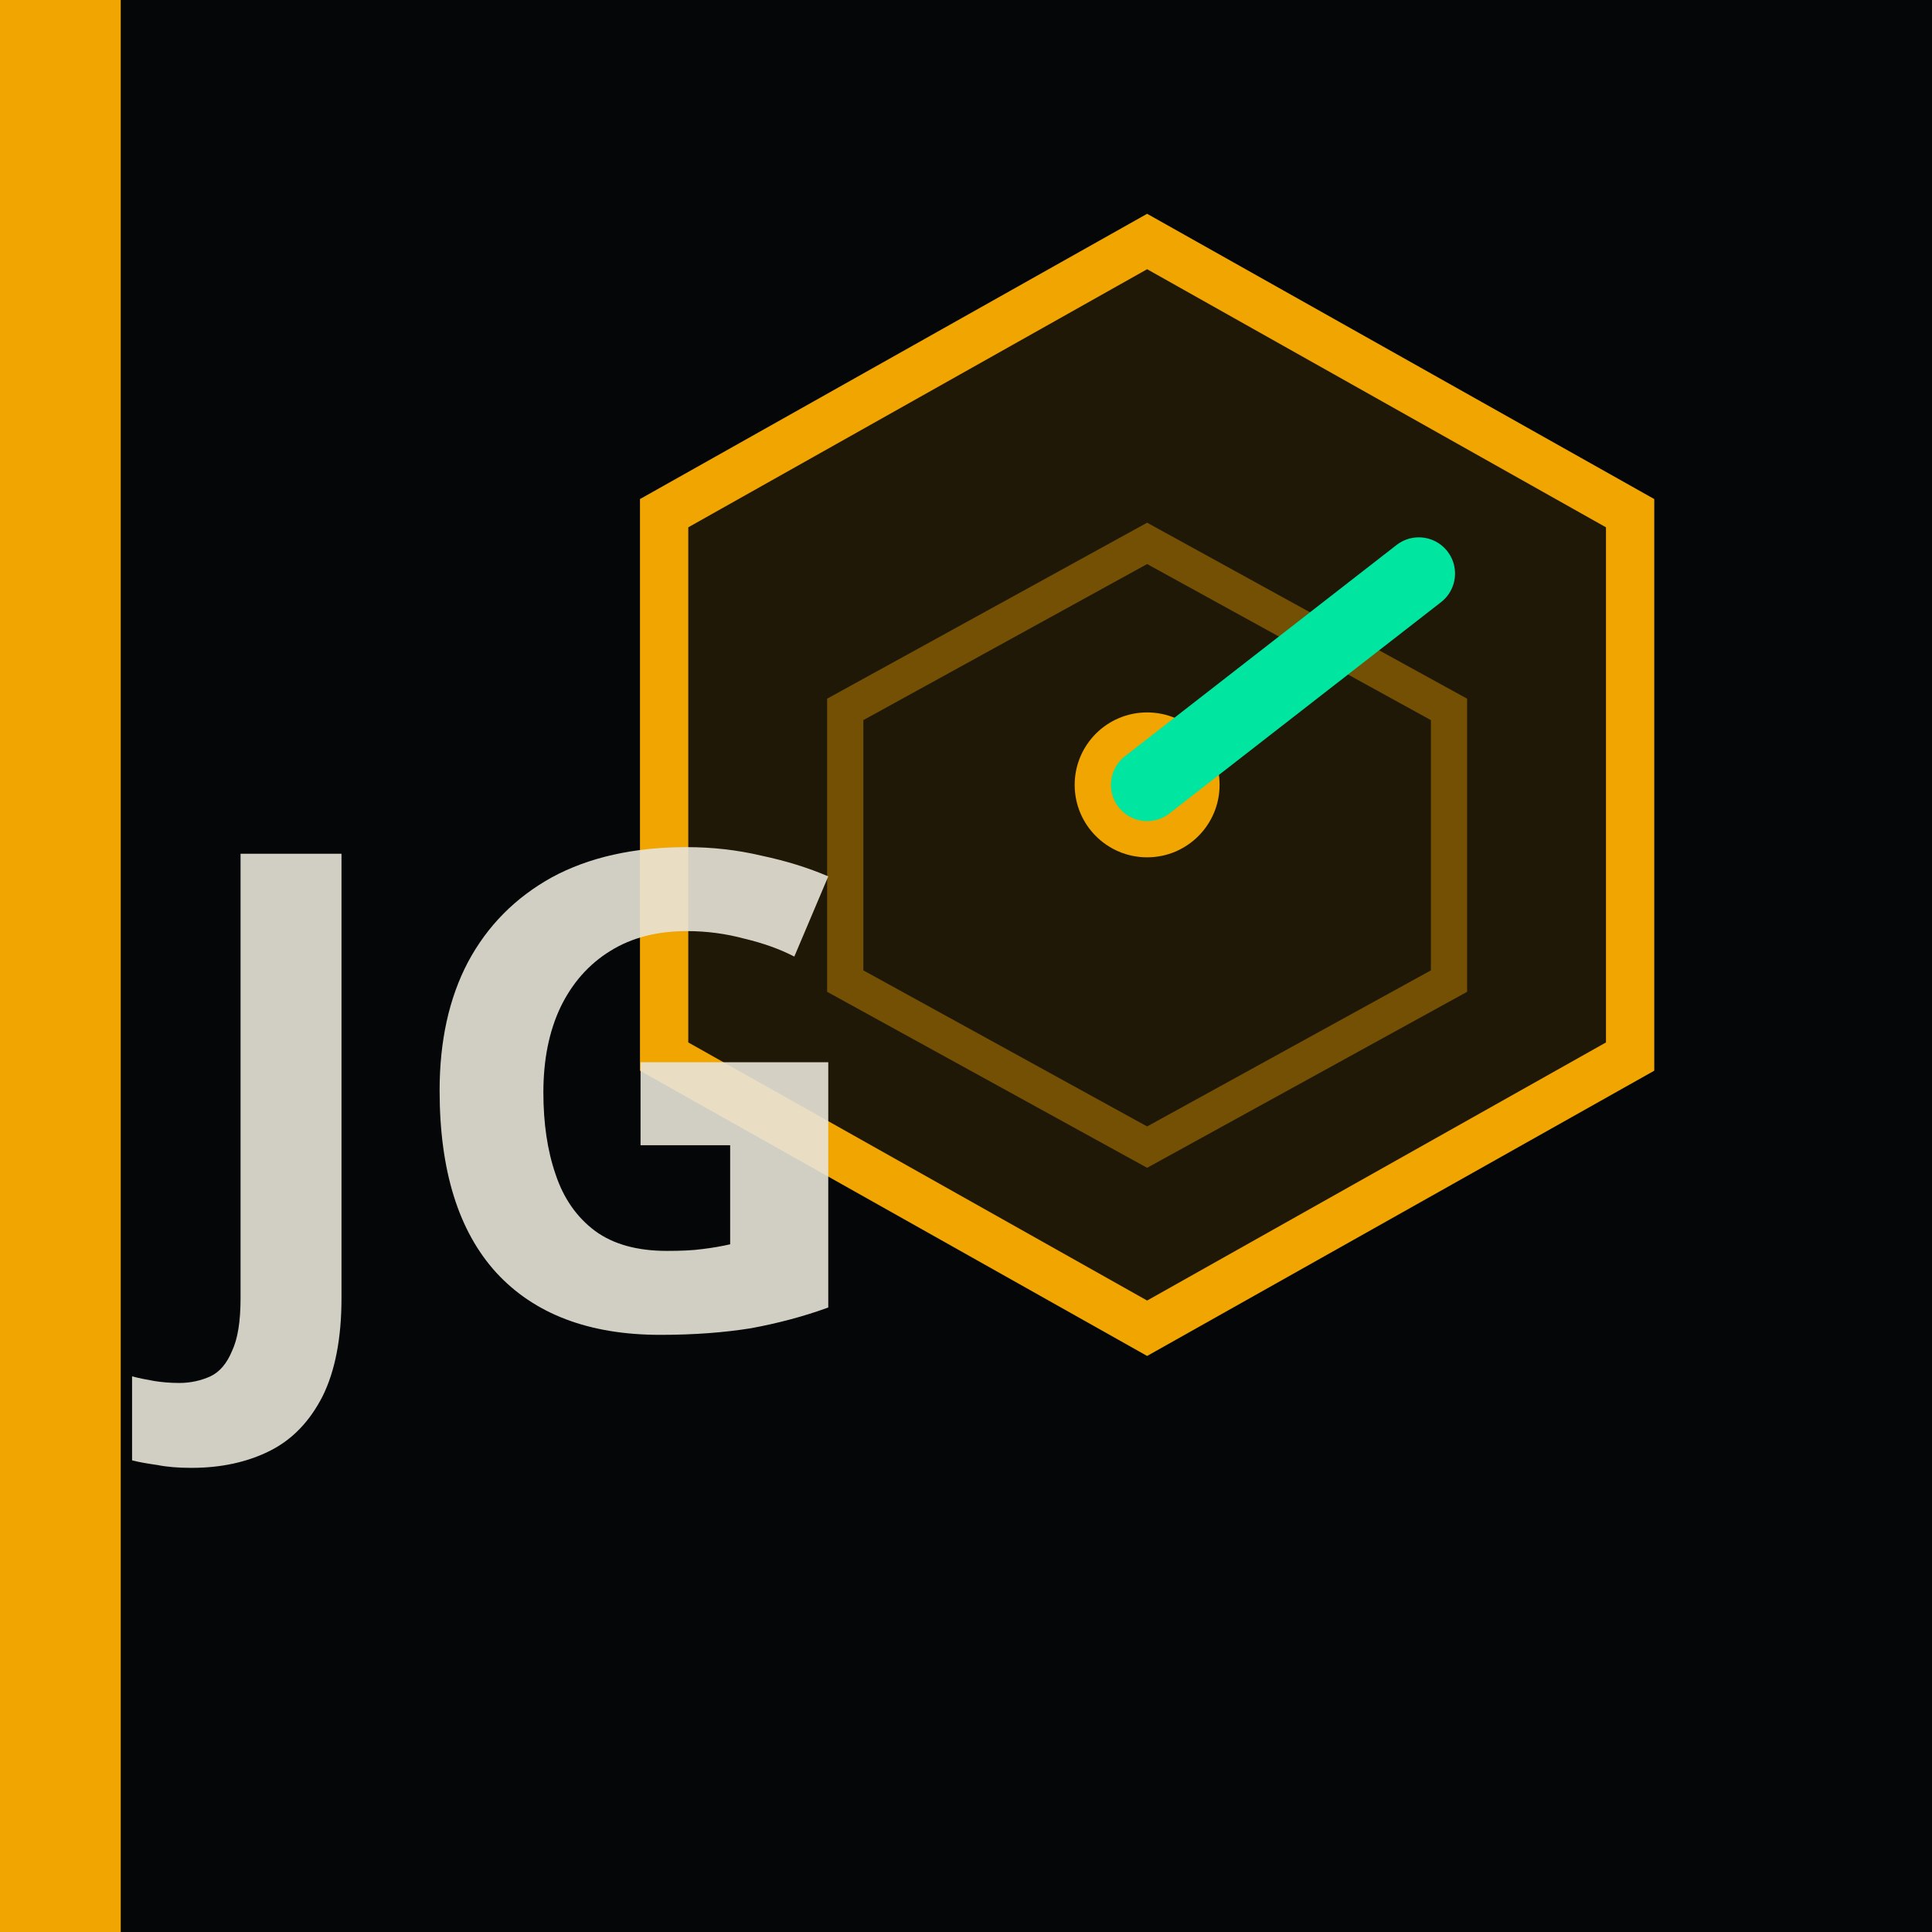
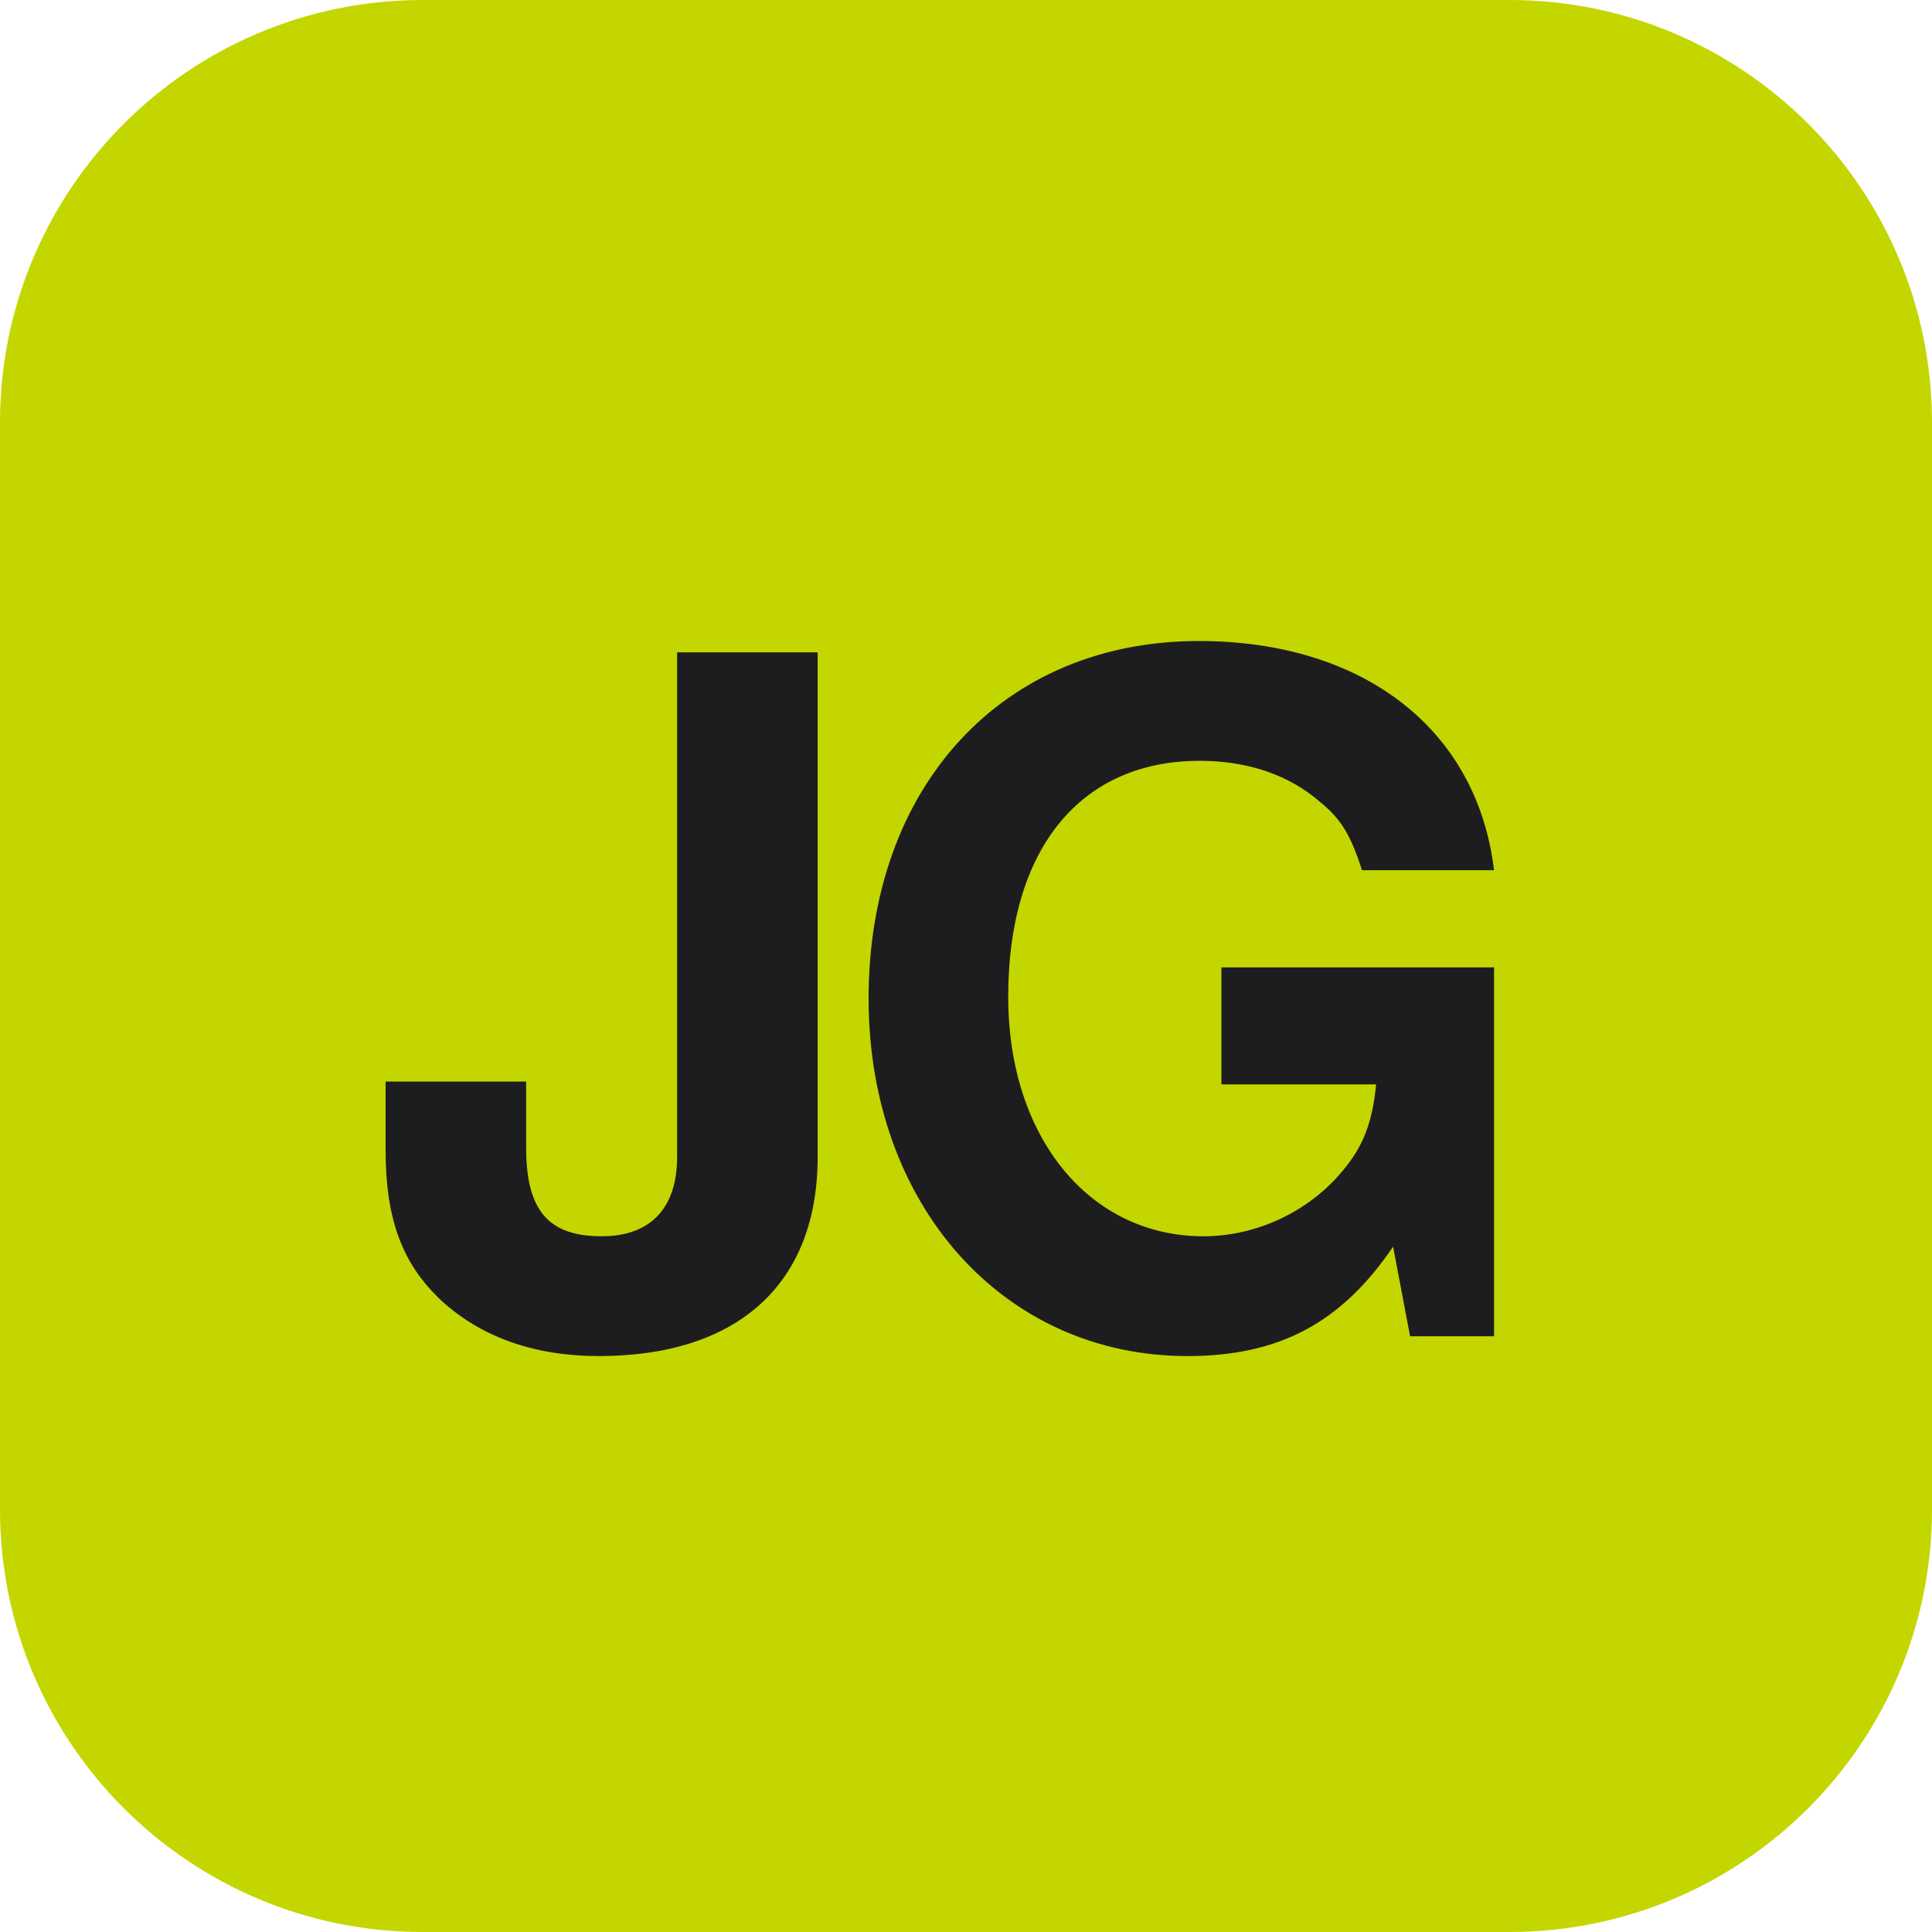
- <svg xmlns="http://www.w3.org/2000/svg" viewBox="0 0 32 32">
-   <rect width="32" height="32" fill="#050608" />
-   <rect x="0" y="0" width="2" height="32" fill="#f0a500" />
-   <polygon points="19,4 27,8.5 27,17.5 19,22 11,17.5 11,8.5" fill="rgba(240,165,0,0.12)" stroke="#f0a500" stroke-width="0.8" />
-   <polygon points="19,9 24,11.75 24,16.25 19,19 14,16.25 14,11.75" fill="none" stroke="rgba(240,165,0,0.4)" stroke-width="0.6" />
-   <circle cx="19" cy="13" r="1.2" fill="#f0a500" />
-   <line x1="19" y1="13" x2="23.5" y2="9.5" stroke="#00e5a0" stroke-width="1.2" stroke-linecap="round" />
-   <text x="3" y="22" font-family="Arial Black,sans-serif" font-weight="900" font-size="11" fill="rgba(232,228,216,0.9)">JG</text>
+ <svg xmlns="http://www.w3.org/2000/svg" viewBox="0 0 32 32" role="img" aria-label="Jon Grayson">
+   <rect width="32" height="32" rx="7" fill="#C4D600" />
+   <text x="15.9" y="22.1" fill="#1d1d1f" font-family="'Helvetica Neue', Helvetica, Arial, sans-serif" font-size="15.5" font-weight="700" letter-spacing="-0.9" text-anchor="middle">JG</text>
</svg>
